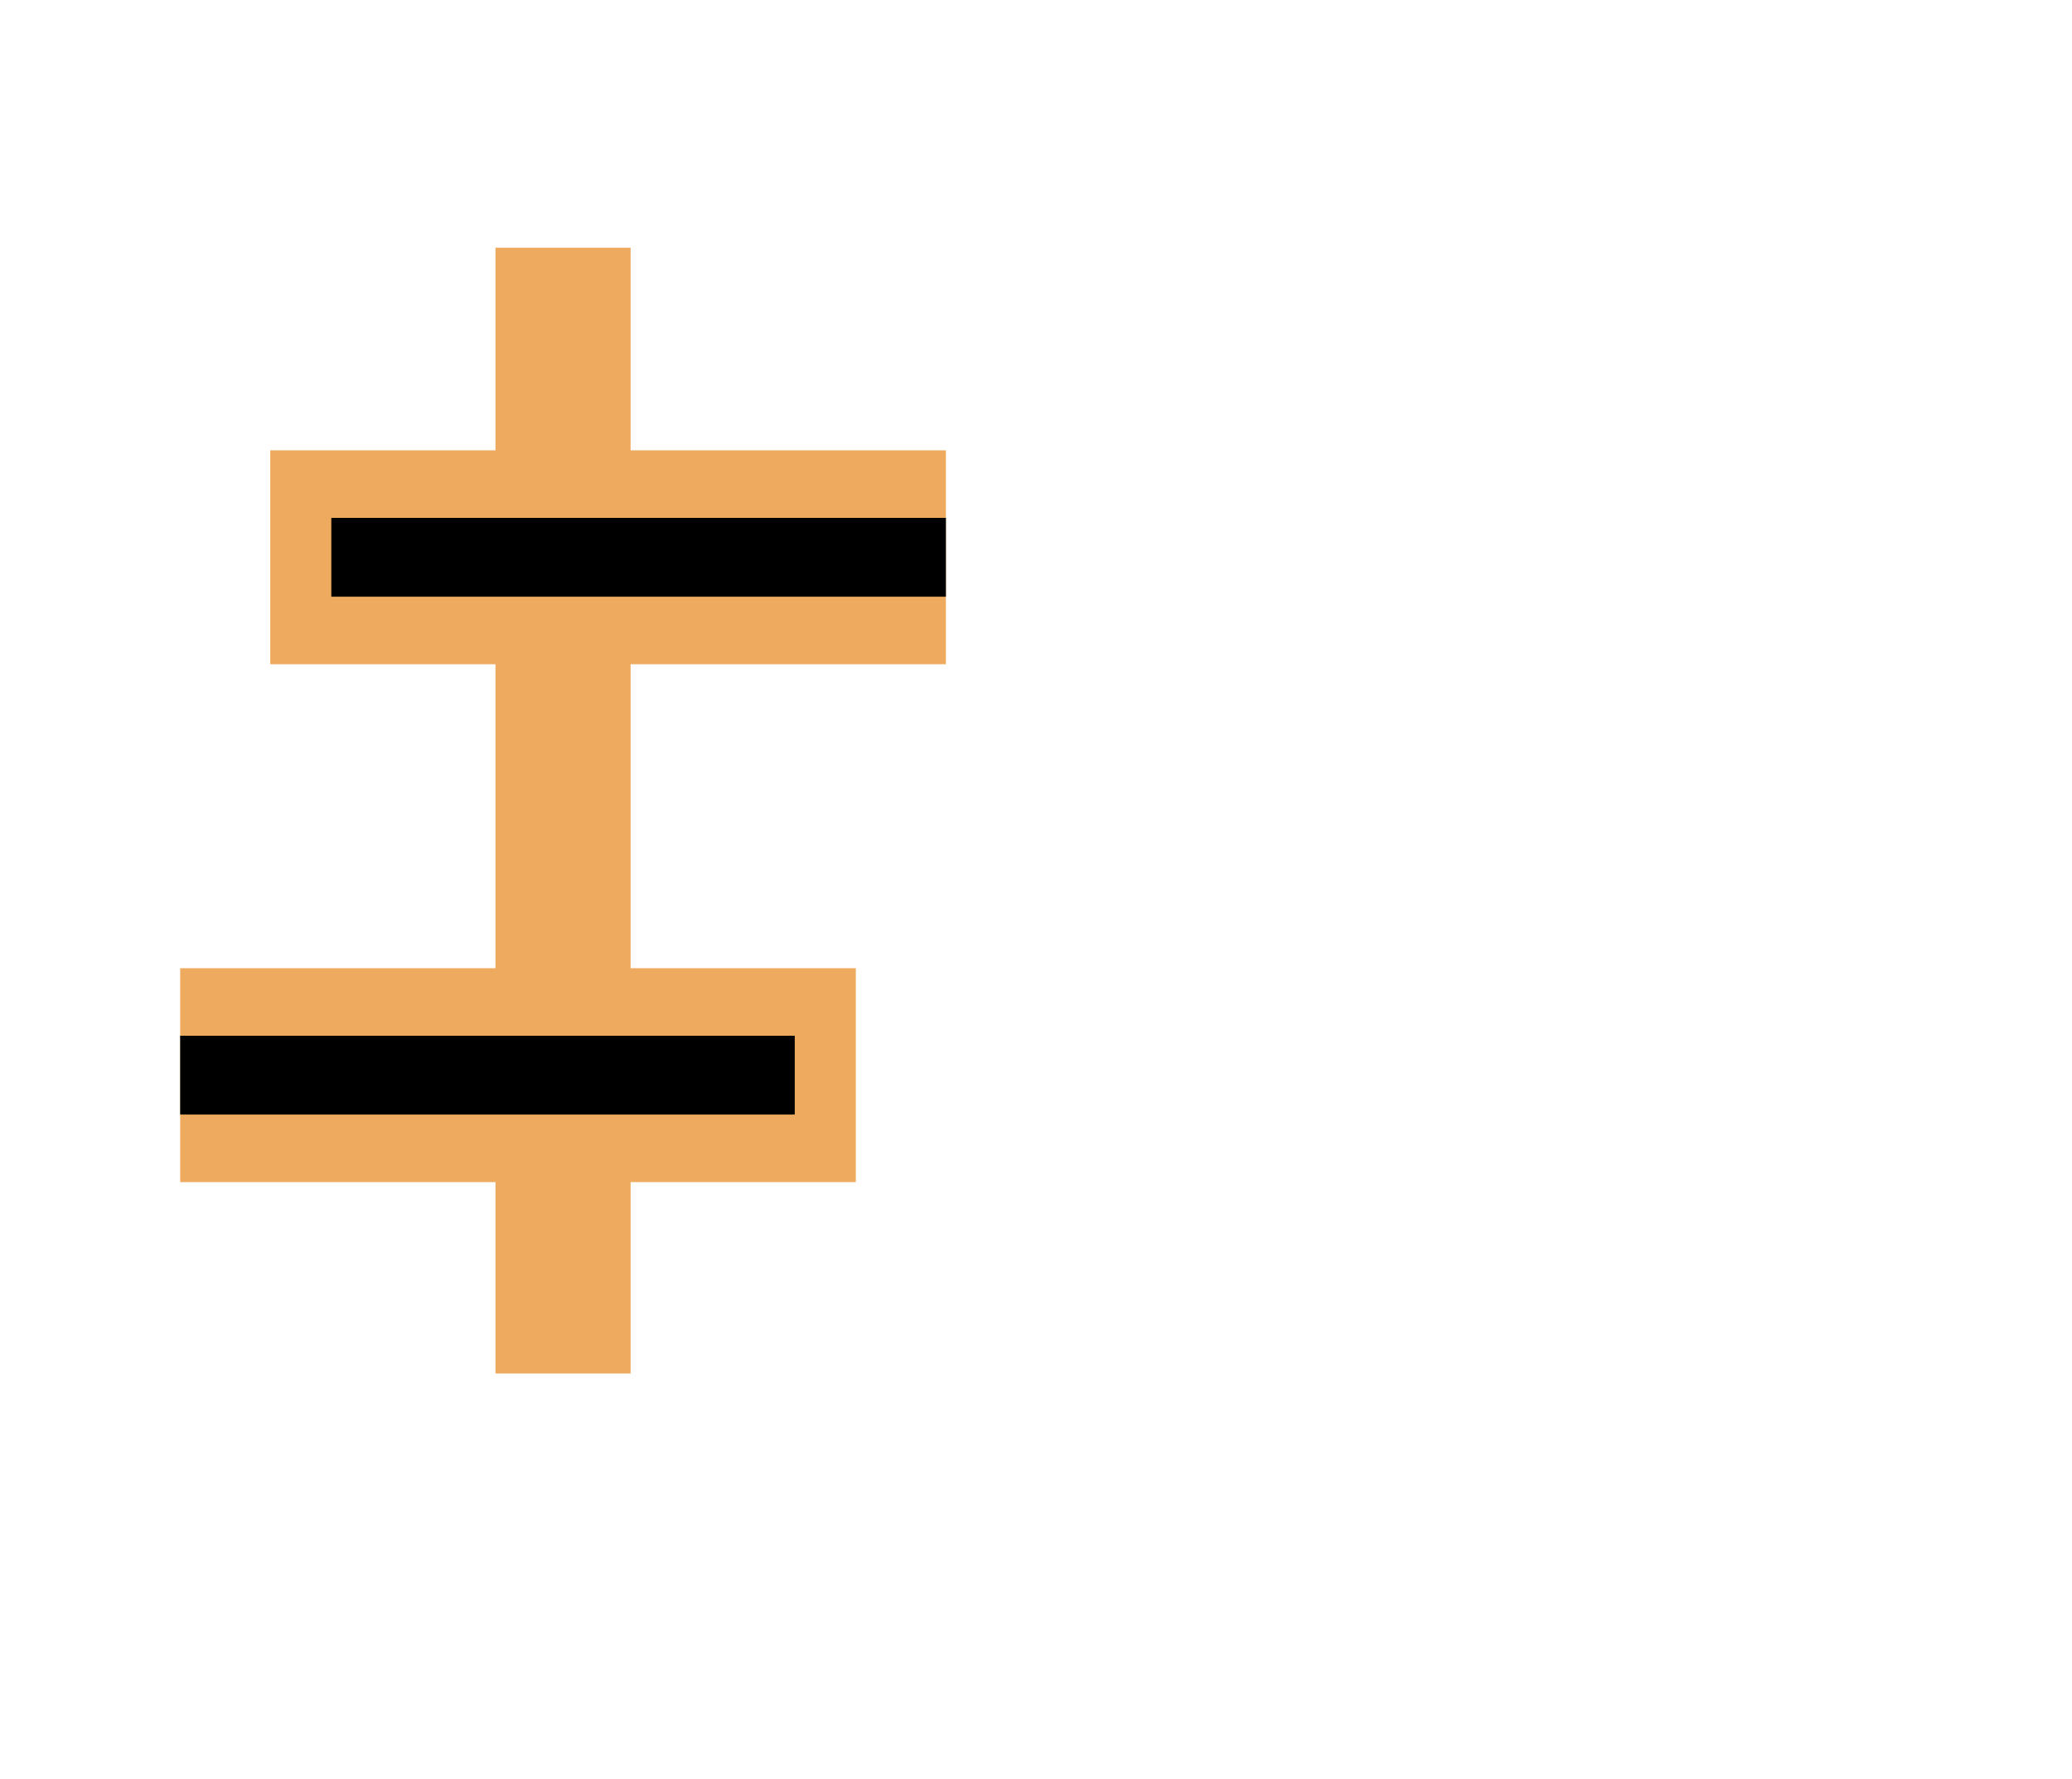
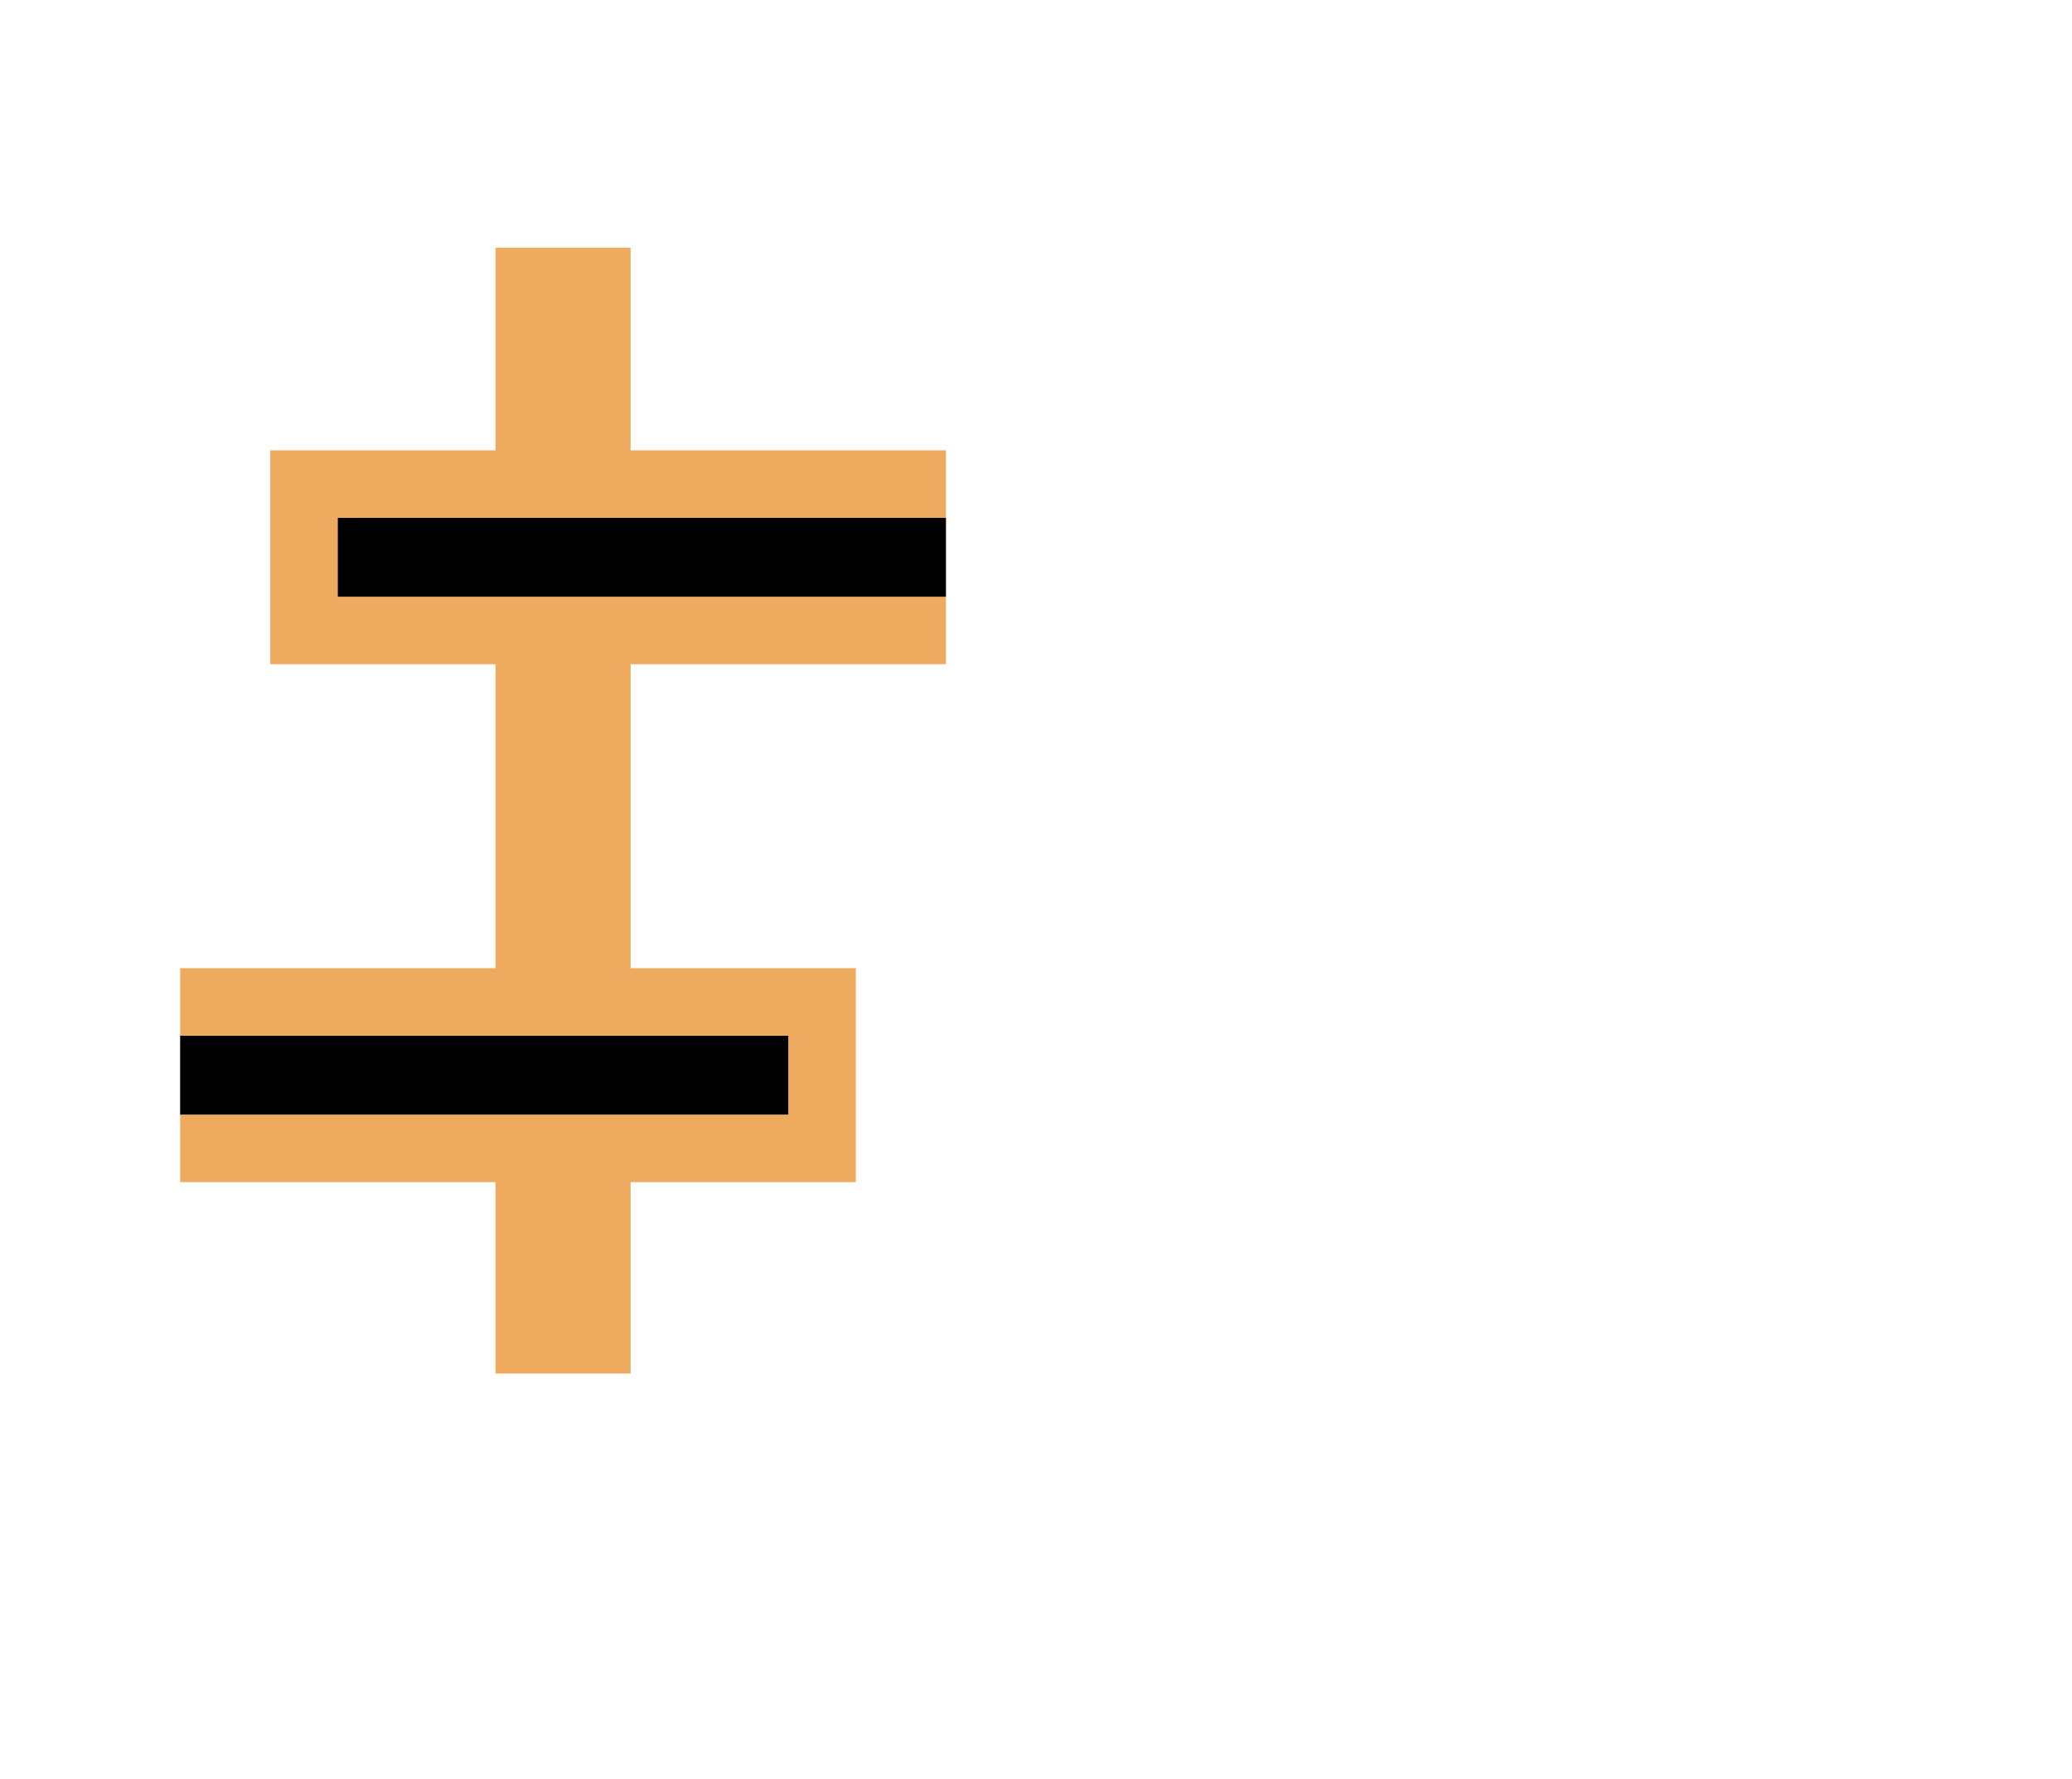
<svg xmlns="http://www.w3.org/2000/svg" width="23" height="19.75" viewBox="0 0 920 790">
  <path fill="#eeab5f" d="M80 430h300v95H80zm40-230h300v95H120zm100-90h60v500h-60z" />
-   <path d="M80 460h272.88v35H80zm67.115-230h272.88v35h-272.88z" />
+   <path d="M80 460h270v35H80zm70-230h270v35H150z" />
</svg>
